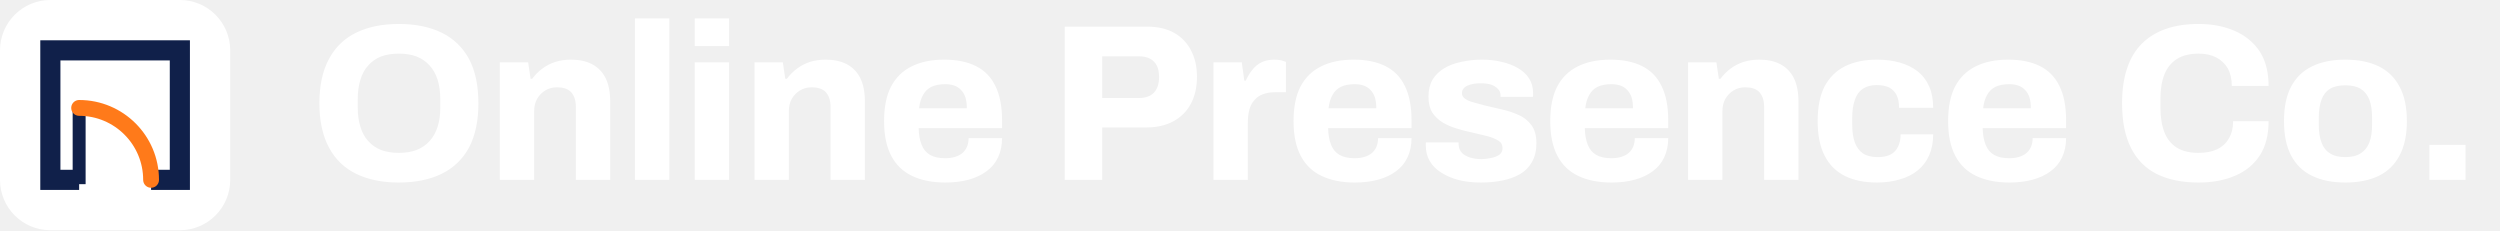
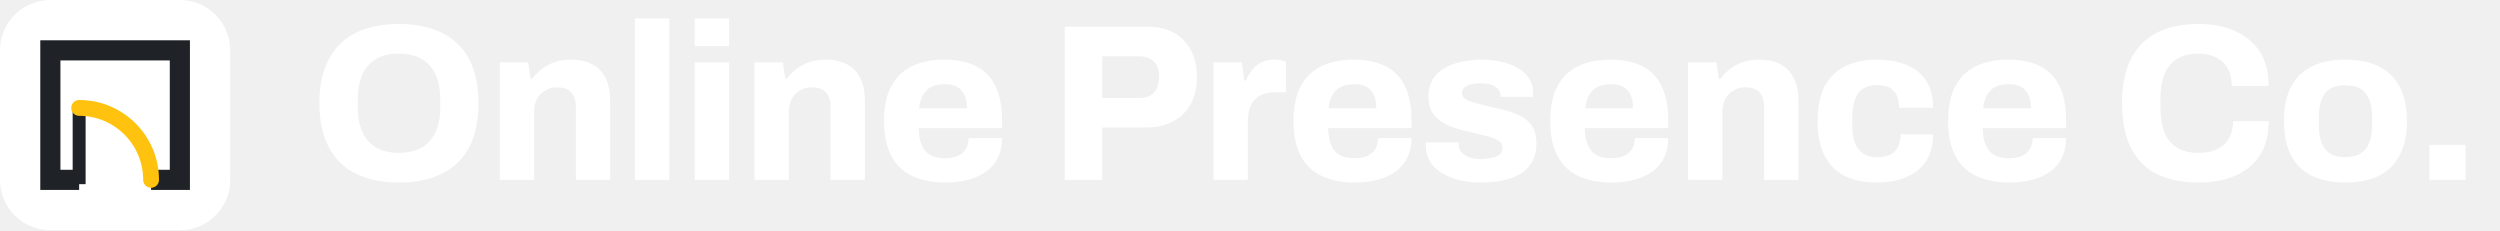
<svg xmlns="http://www.w3.org/2000/svg" viewBox="0 0 695 64" role="img" aria-label="Online Presence Co.">
  <g transform="translate(0 0) scale(2)">
    <rect width="32" height="32" rx="7" fill="#FFFFFF" />
-     <path d="M11 25H7V7h18v18h-4" fill="none" stroke="#10204A" stroke-width="2.8" stroke-linejoin="miter" />
-     <path d="M11 25.6V15" stroke="#10204A" stroke-width="1.8" />
-     <path d="M11 15a10 10 0 0 1 10 10" fill="none" stroke="#FF7A1A" stroke-width="2.2" stroke-linecap="round" />
+     <path d="M11 25H7V7h18v18h-4" fill="none" stroke="#1F2226" stroke-width="2.8" stroke-linejoin="miter" />
+     <path d="M11 25.6V15" stroke="#1F2226" stroke-width="1.8" />
+     <path d="M11 15a10 10 0 0 1 10 10" fill="none" stroke="#FFC20E" stroke-width="2.2" stroke-linecap="round" />
  </g>
  <g transform="translate(86 50) scale(0.62)">
    <path fill="#FFFFFF" d="M40.1 1.2Q29 1.2 21 -2.7Q13 -6.6 8.8 -14.5Q4.5 -22.5 4.5 -34.3Q4.5 -46.3 8.8 -54.2Q13 -62.1 21 -66Q29 -69.9 40.1 -69.9Q51.3 -69.9 59.3 -66Q67.3 -62.1 71.6 -54.2Q75.8 -46.3 75.8 -34.3Q75.8 -22.5 71.6 -14.5Q67.3 -6.6 59.3 -2.7Q51.3 1.2 40.1 1.2ZM40.1 -12.1Q44.7 -12.1 48.1 -13.4Q51.6 -14.8 53.9 -17.4Q56.3 -20 57.5 -23.8Q58.7 -27.5 58.7 -32.3V-36.2Q58.7 -41.1 57.5 -44.9Q56.3 -48.7 53.9 -51.3Q51.6 -53.9 48.1 -55.3Q44.7 -56.6 40.1 -56.6Q35.6 -56.6 32.1 -55.3Q28.7 -53.9 26.4 -51.3Q24 -48.7 22.9 -44.9Q21.7 -41.1 21.7 -36.2V-32.3Q21.7 -27.5 22.9 -23.8Q24 -20 26.4 -17.4Q28.7 -14.8 32.1 -13.4Q35.6 -12.1 40.1 -12.1Z M85.4 0V-52.7H98.1L99.2 -45.3H99.9Q101.9 -48 104.5 -49.9Q107 -51.8 110.3 -52.9Q113.6 -53.9 117.3 -53.9Q122.8 -53.9 126.7 -51.9Q130.7 -49.8 132.8 -45.7Q134.9 -41.5 134.9 -35V0H119.5V-32.7Q119.5 -35 118.9 -36.7Q118.3 -38.3 117.3 -39.4Q116.2 -40.5 114.6 -41Q113.1 -41.5 111.1 -41.5Q108.1 -41.5 105.8 -40.1Q103.5 -38.7 102.1 -36.3Q100.8 -33.9 100.8 -30.8V0Z M146 0V-72.4H161.4V0Z M172.8 -60V-72.4H188.2V-60ZM172.8 0V-52.7H188.2V0Z M199.6 0V-52.7H212.3L213.4 -45.3H214.1Q216.1 -48 218.7 -49.9Q221.2 -51.8 224.5 -52.9Q227.8 -53.9 231.5 -53.9Q237 -53.9 240.9 -51.9Q244.9 -49.8 247 -45.7Q249.1 -41.5 249.1 -35V0H233.7V-32.7Q233.7 -35 233.1 -36.7Q232.5 -38.3 231.5 -39.4Q230.4 -40.5 228.8 -41Q227.3 -41.5 225.3 -41.5Q222.3 -41.5 220 -40.1Q217.7 -38.7 216.3 -36.3Q215 -33.9 215 -30.8V0Z M285.2 1.2Q276.4 1.2 270.2 -1.8Q264.1 -4.7 260.9 -10.8Q257.7 -16.9 257.7 -26.3Q257.7 -35.8 260.8 -41.8Q264 -47.9 270.1 -50.9Q276.1 -53.9 284.7 -53.9Q293.1 -53.9 298.9 -51Q304.7 -48.1 307.6 -42.1Q310.6 -36.1 310.6 -26.7V-23.2H273.2Q273.3 -18.8 274.5 -15.8Q275.7 -12.7 278.3 -11.2Q280.9 -9.7 285.1 -9.7Q287.6 -9.7 289.5 -10.3Q291.5 -10.9 292.8 -12Q294.2 -13.2 294.9 -14.9Q295.6 -16.6 295.6 -18.7H310.6Q310.6 -13.9 308.8 -10.1Q307.1 -6.4 303.7 -3.9Q300.4 -1.4 295.7 -0.1Q291 1.2 285.2 1.2ZM273.4 -32.1H294.8Q294.8 -34.9 294.2 -36.9Q293.5 -39 292.2 -40.3Q290.9 -41.7 289.1 -42.3Q287.3 -42.9 285.1 -42.9Q281.4 -42.9 278.9 -41.7Q276.5 -40.5 275.2 -38.1Q273.8 -35.7 273.4 -32.1Z  M338.7 0V-68.7H375.7Q382.8 -68.7 387.8 -65.9Q392.7 -63.1 395.3 -58.1Q398 -53 398 -46.2Q398 -39.3 395.3 -34.2Q392.6 -29.1 387.5 -26.3Q382.4 -23.5 375.3 -23.5H355.5V0ZM355.5 -36.7H372Q376.4 -36.7 378.7 -39.1Q381 -41.6 381 -46.1Q381 -49.2 380 -51.2Q379 -53.2 377 -54.3Q375 -55.4 372 -55.4H355.5Z M405.4 0V-52.7H418.1L419.2 -44.5H419.9Q421.1 -47.2 422.8 -49.3Q424.5 -51.5 426.9 -52.7Q429.4 -53.9 432.6 -53.9Q434.3 -53.9 435.8 -53.6Q437.2 -53.2 437.9 -52.9V-39.3H433.1Q430 -39.3 427.6 -38.4Q425.3 -37.6 423.8 -35.8Q422.2 -34.1 421.5 -31.5Q420.8 -29 420.8 -25.6V0Z M468.8 1.2Q460 1.2 453.8 -1.8Q447.7 -4.7 444.5 -10.8Q441.3 -16.9 441.3 -26.3Q441.3 -35.8 444.4 -41.8Q447.6 -47.9 453.7 -50.9Q459.7 -53.9 468.3 -53.9Q476.7 -53.9 482.5 -51Q488.3 -48.1 491.2 -42.1Q494.2 -36.1 494.2 -26.7V-23.2H456.8Q456.9 -18.8 458.1 -15.8Q459.3 -12.7 461.9 -11.2Q464.5 -9.7 468.7 -9.7Q471.2 -9.7 473.1 -10.3Q475.1 -10.9 476.4 -12Q477.8 -13.2 478.5 -14.9Q479.2 -16.6 479.2 -18.7H494.2Q494.2 -13.9 492.4 -10.1Q490.7 -6.4 487.3 -3.9Q484 -1.4 479.3 -0.1Q474.6 1.2 468.8 1.2ZM457 -32.1H478.4Q478.4 -34.9 477.8 -36.9Q477.1 -39 475.8 -40.3Q474.5 -41.7 472.7 -42.3Q470.9 -42.9 468.7 -42.9Q465 -42.9 462.5 -41.7Q460.1 -40.5 458.8 -38.1Q457.4 -35.7 457 -32.1Z M525.2 1.2Q519.9 1.2 515.4 0.1Q510.9 -1.1 507.6 -3.2Q504.2 -5.3 502.4 -8.4Q500.6 -11.4 500.6 -15.4Q500.6 -15.8 500.6 -16.2Q500.6 -16.6 500.7 -16.8H515.3Q515.3 -16.6 515.3 -16.4Q515.3 -16.1 515.3 -15.9Q515.4 -13.6 516.8 -12.1Q518.2 -10.7 520.5 -10Q522.8 -9.3 525.5 -9.3Q527.6 -9.3 529.8 -9.8Q532 -10.2 533.5 -11.2Q535 -12.3 535 -14.2Q535 -16.5 533.1 -17.6Q531.2 -18.8 528.2 -19.6Q525.1 -20.3 521.5 -21.2Q518 -21.9 514.5 -23Q511.1 -24 508.2 -25.7Q505.3 -27.5 503.5 -30.2Q501.8 -33 501.8 -37.3Q501.8 -41.7 503.6 -44.9Q505.5 -48 508.8 -50Q512.1 -52 516.5 -52.9Q520.9 -53.9 525.8 -53.9Q530.5 -53.9 534.6 -52.9Q538.7 -52 541.9 -50.1Q545.1 -48.3 546.9 -45.5Q548.7 -42.7 548.7 -39Q548.7 -38.5 548.7 -37.9Q548.6 -37.3 548.6 -37.2H534.1V-37.9Q534.1 -39.7 532.9 -40.8Q531.8 -42 529.9 -42.7Q527.9 -43.3 525.4 -43.3Q523.7 -43.3 522.2 -43.1Q520.6 -42.8 519.4 -42.3Q518.2 -41.8 517.5 -40.9Q516.8 -40.1 516.8 -38.9Q516.8 -37.3 518.2 -36.4Q519.5 -35.4 521.8 -34.8Q524.1 -34.1 526.9 -33.4Q530.6 -32.5 534.6 -31.6Q538.7 -30.7 542.2 -29.1Q545.7 -27.6 547.9 -24.6Q550.2 -21.6 550.2 -16.4Q550.2 -11.5 548.2 -8Q546.3 -4.6 542.9 -2.6Q539.4 -0.6 534.9 0.3Q530.4 1.2 525.2 1.2Z M583.9 1.2Q575.1 1.2 568.9 -1.8Q562.8 -4.7 559.6 -10.8Q556.4 -16.9 556.4 -26.3Q556.4 -35.8 559.5 -41.8Q562.7 -47.9 568.8 -50.9Q574.8 -53.9 583.4 -53.9Q591.8 -53.9 597.6 -51Q603.4 -48.1 606.3 -42.1Q609.3 -36.1 609.3 -26.7V-23.2H571.9Q572 -18.8 573.2 -15.8Q574.4 -12.7 577 -11.2Q579.6 -9.7 583.8 -9.7Q586.3 -9.7 588.2 -10.3Q590.2 -10.9 591.5 -12Q592.9 -13.2 593.6 -14.9Q594.3 -16.6 594.3 -18.7H609.3Q609.3 -13.9 607.5 -10.1Q605.8 -6.4 602.4 -3.9Q599.1 -1.4 594.4 -0.1Q589.7 1.2 583.9 1.2ZM572.1 -32.1H593.5Q593.5 -34.9 592.9 -36.9Q592.2 -39 590.9 -40.3Q589.6 -41.7 587.8 -42.3Q586 -42.9 583.8 -42.9Q580.1 -42.9 577.6 -41.7Q575.2 -40.5 573.9 -38.1Q572.5 -35.7 572.1 -32.1Z M618.2 0V-52.7H630.9L632 -45.3H632.7Q634.7 -48 637.3 -49.9Q639.8 -51.8 643.1 -52.9Q646.4 -53.9 650.1 -53.9Q655.6 -53.9 659.5 -51.9Q663.5 -49.8 665.6 -45.7Q667.7 -41.5 667.7 -35V0H652.3V-32.7Q652.3 -35 651.7 -36.7Q651.1 -38.3 650.1 -39.4Q649 -40.5 647.4 -41Q645.9 -41.5 643.9 -41.5Q640.9 -41.5 638.6 -40.1Q636.3 -38.7 634.9 -36.3Q633.6 -33.9 633.6 -30.8V0Z M702.9 1.2Q694.4 1.2 688.4 -1.8Q682.5 -4.8 679.4 -10.9Q676.3 -17 676.3 -26.3Q676.3 -35.8 679.4 -41.9Q682.6 -47.9 688.5 -50.9Q694.5 -53.9 702.9 -53.9Q708.5 -53.9 713.1 -52.6Q717.7 -51.3 721.1 -48.7Q724.5 -46 726.3 -41.9Q728.1 -37.9 728.1 -32.3H712.8Q712.8 -35.8 711.7 -38Q710.6 -40.2 708.4 -41.4Q706.1 -42.5 702.8 -42.5Q699 -42.5 696.5 -40.8Q694.1 -39.2 693 -35.9Q691.8 -32.6 691.8 -27.8V-24.7Q691.8 -20 693 -16.7Q694.2 -13.5 696.7 -11.8Q699.2 -10.2 703.3 -10.2Q706.6 -10.2 708.9 -11.3Q711.1 -12.4 712.3 -14.8Q713.5 -17.1 713.5 -20.4H728.1Q728.1 -15.1 726.3 -11Q724.5 -6.9 721.1 -4.2Q717.8 -1.5 713.1 -0.2Q708.5 1.2 702.9 1.2Z M762.3 1.2Q753.5 1.2 747.3 -1.8Q741.2 -4.7 738 -10.8Q734.8 -16.9 734.8 -26.3Q734.8 -35.8 737.9 -41.8Q741.1 -47.9 747.2 -50.9Q753.2 -53.9 761.8 -53.9Q770.2 -53.9 776 -51Q781.8 -48.1 784.7 -42.1Q787.7 -36.1 787.7 -26.7V-23.2H750.3Q750.4 -18.8 751.6 -15.8Q752.8 -12.7 755.4 -11.2Q758 -9.7 762.2 -9.7Q764.7 -9.7 766.6 -10.3Q768.6 -10.9 769.9 -12Q771.3 -13.2 772 -14.9Q772.7 -16.6 772.7 -18.7H787.7Q787.7 -13.9 785.9 -10.1Q784.2 -6.4 780.8 -3.9Q777.5 -1.4 772.8 -0.1Q768.1 1.2 762.3 1.2ZM750.5 -32.1H771.9Q771.9 -34.9 771.3 -36.9Q770.6 -39 769.3 -40.3Q768 -41.7 766.2 -42.3Q764.4 -42.9 762.2 -42.9Q758.5 -42.9 756 -41.7Q753.6 -40.5 752.3 -38.1Q750.9 -35.7 750.5 -32.1Z  M847.1 1.2Q836.1 1.2 828.4 -2.6Q820.8 -6.4 816.8 -14.3Q812.8 -22.2 812.8 -34.3Q812.8 -52.2 821.7 -61.1Q830.6 -69.9 847.1 -69.9Q856.2 -69.9 863.3 -66.8Q870.4 -63.7 874.5 -57.6Q878.5 -51.4 878.5 -42.1H862Q862 -46.7 860.2 -50Q858.3 -53.2 855 -54.9Q851.7 -56.6 847.2 -56.6Q841.2 -56.6 837.4 -54.2Q833.6 -51.8 831.8 -47.3Q830 -42.8 830 -36.3V-32.4Q830 -25.9 831.8 -21.3Q833.6 -16.8 837.4 -14.4Q841.2 -12.1 847.1 -12.1Q852 -12.1 855.4 -13.7Q858.9 -15.4 860.7 -18.6Q862.6 -21.8 862.6 -26.3H878.5Q878.5 -17.1 874.6 -11Q870.6 -4.9 863.6 -1.9Q856.5 1.2 847.1 1.2Z M912.9 1.2Q904.1 1.2 898 -1.8Q891.8 -4.8 888.6 -10.9Q885.4 -17 885.4 -26.3Q885.4 -35.8 888.6 -41.8Q891.8 -47.9 898 -50.9Q904.1 -53.9 912.9 -53.9Q921.7 -53.9 927.9 -50.9Q934 -47.9 937.2 -41.8Q940.5 -35.8 940.5 -26.3Q940.5 -17 937.2 -10.9Q934 -4.8 927.9 -1.8Q921.7 1.2 912.9 1.2ZM912.9 -10.2Q917.2 -10.2 919.8 -11.9Q922.4 -13.5 923.7 -16.8Q924.9 -20 924.9 -24.7V-27.9Q924.9 -32.6 923.7 -35.9Q922.4 -39.2 919.8 -40.8Q917.2 -42.4 912.9 -42.4Q908.6 -42.4 906 -40.8Q903.4 -39.2 902.2 -35.9Q901 -32.6 901 -27.9V-24.7Q901 -20 902.2 -16.8Q903.4 -13.5 906 -11.9Q908.6 -10.2 912.9 -10.2Z M950.6 0V-15.7H966.8V0Z" />
  </g>
</svg>
